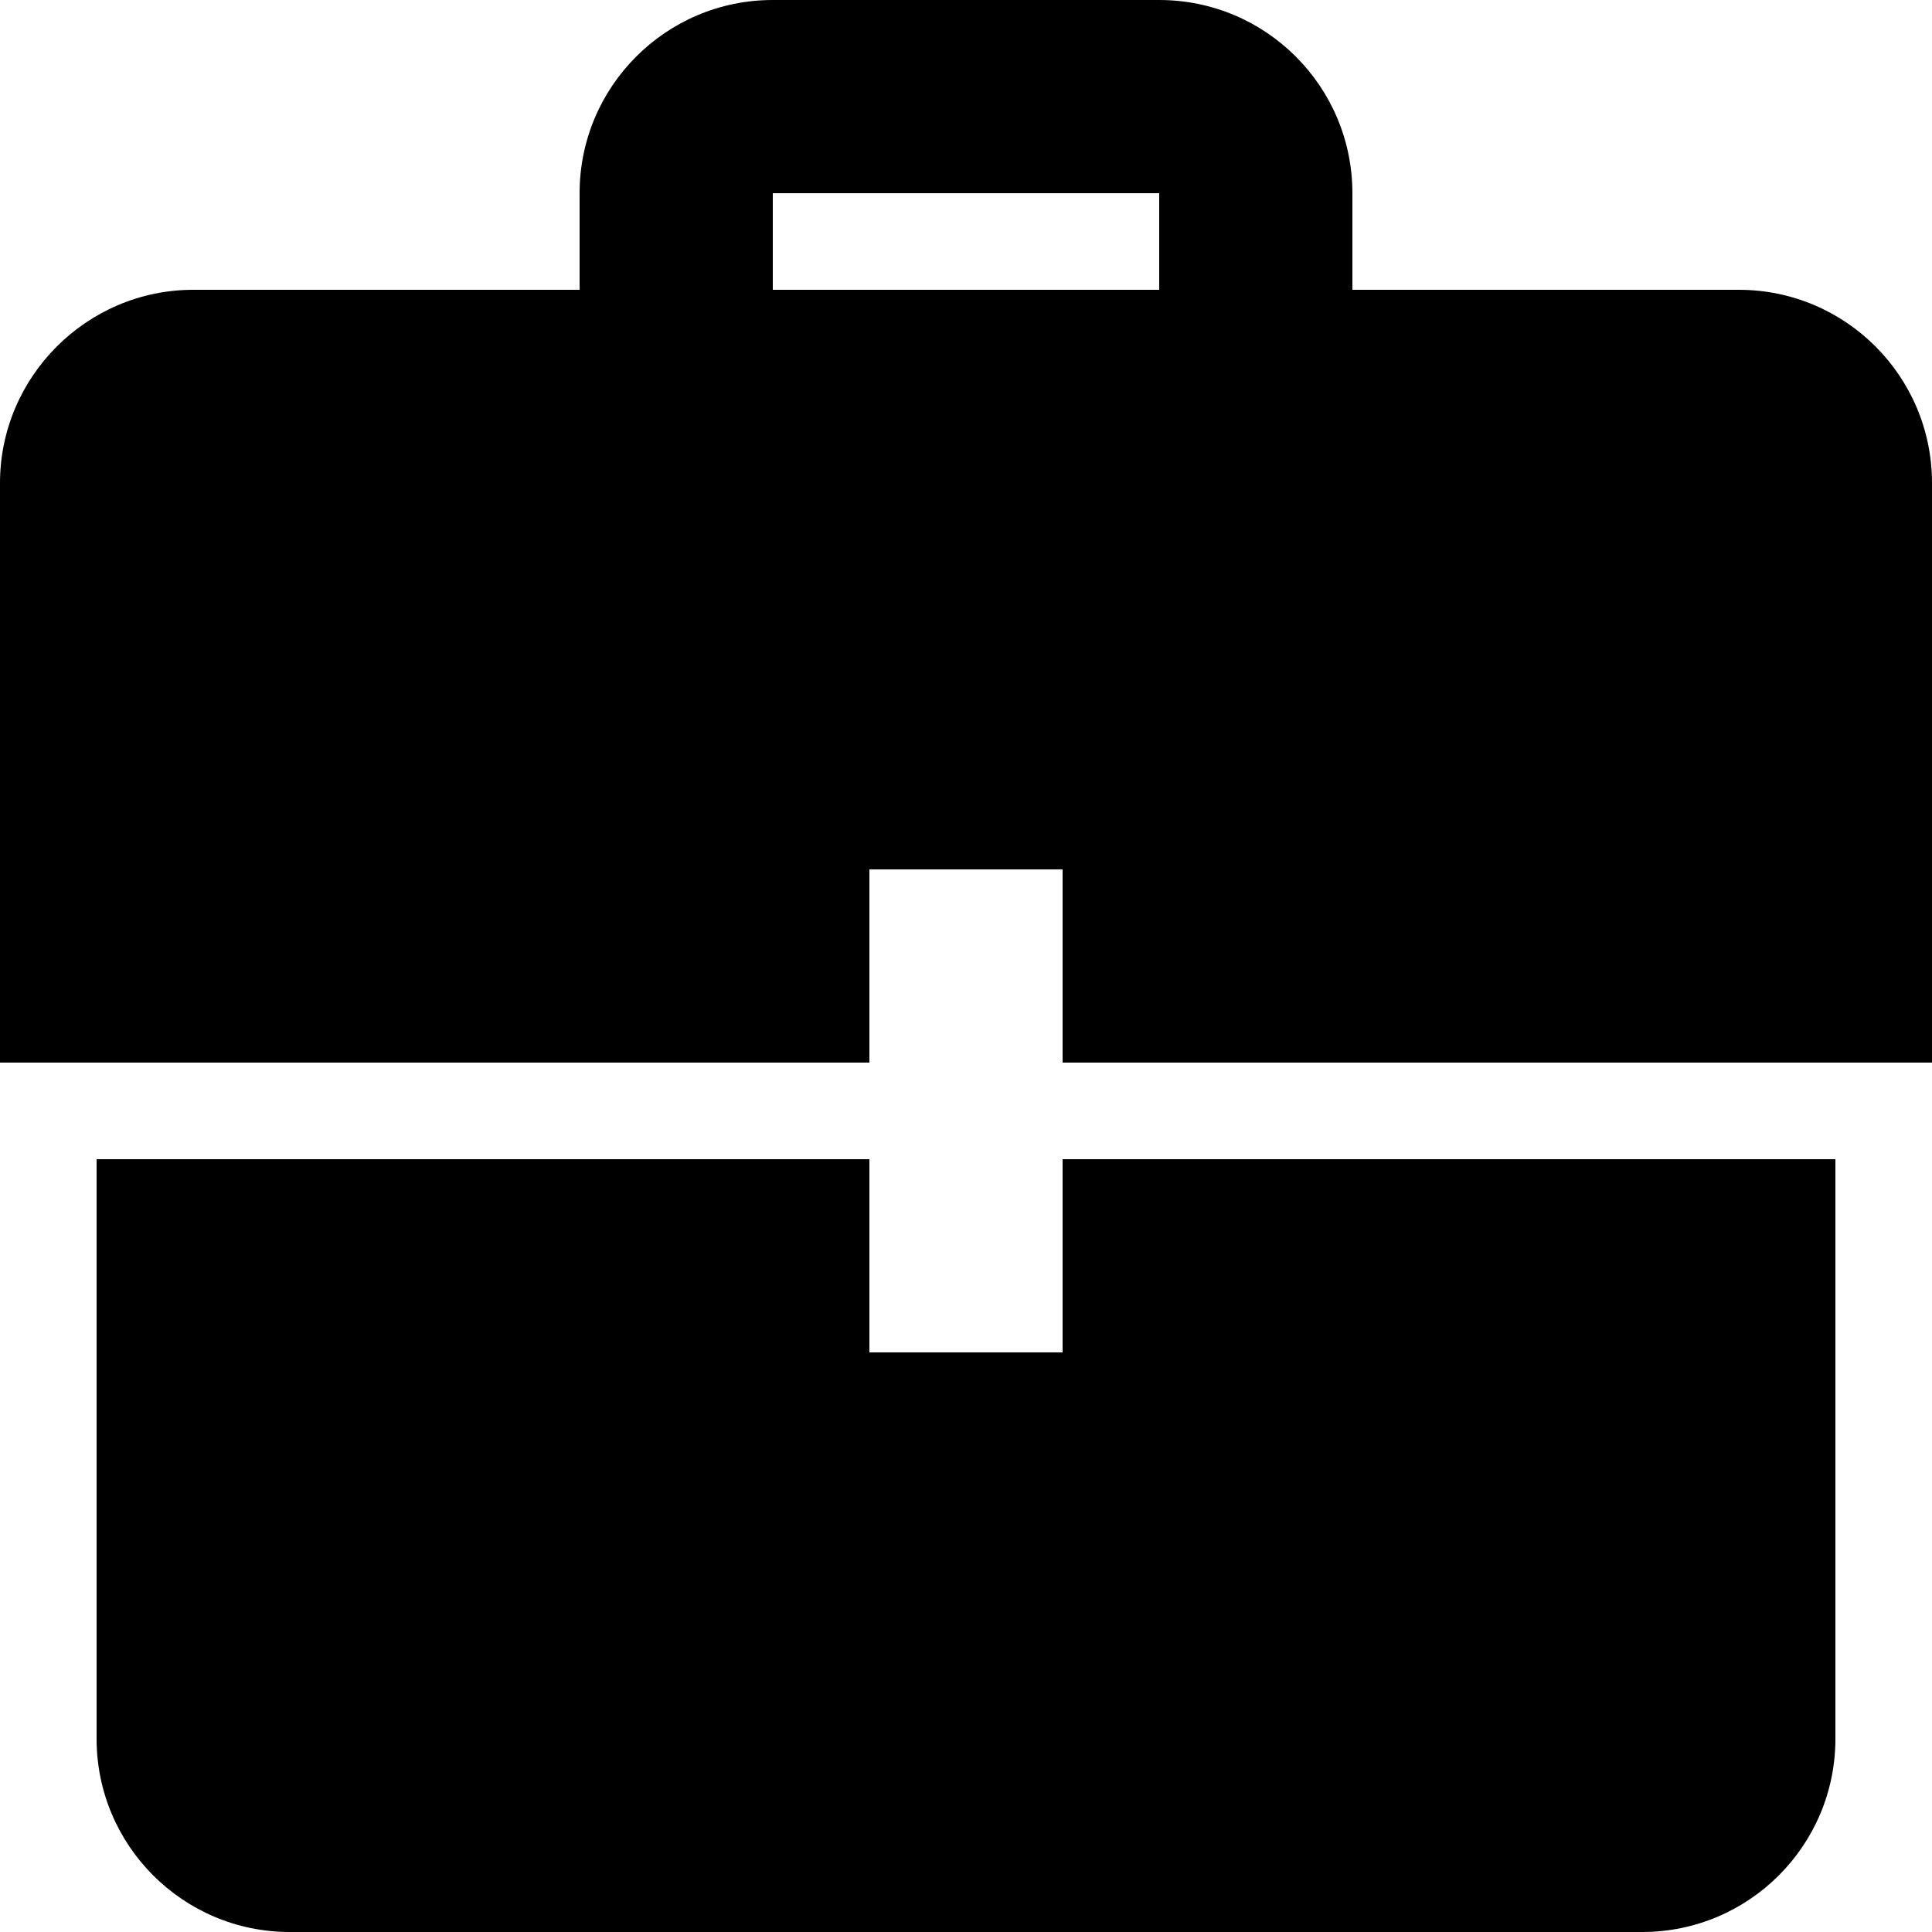
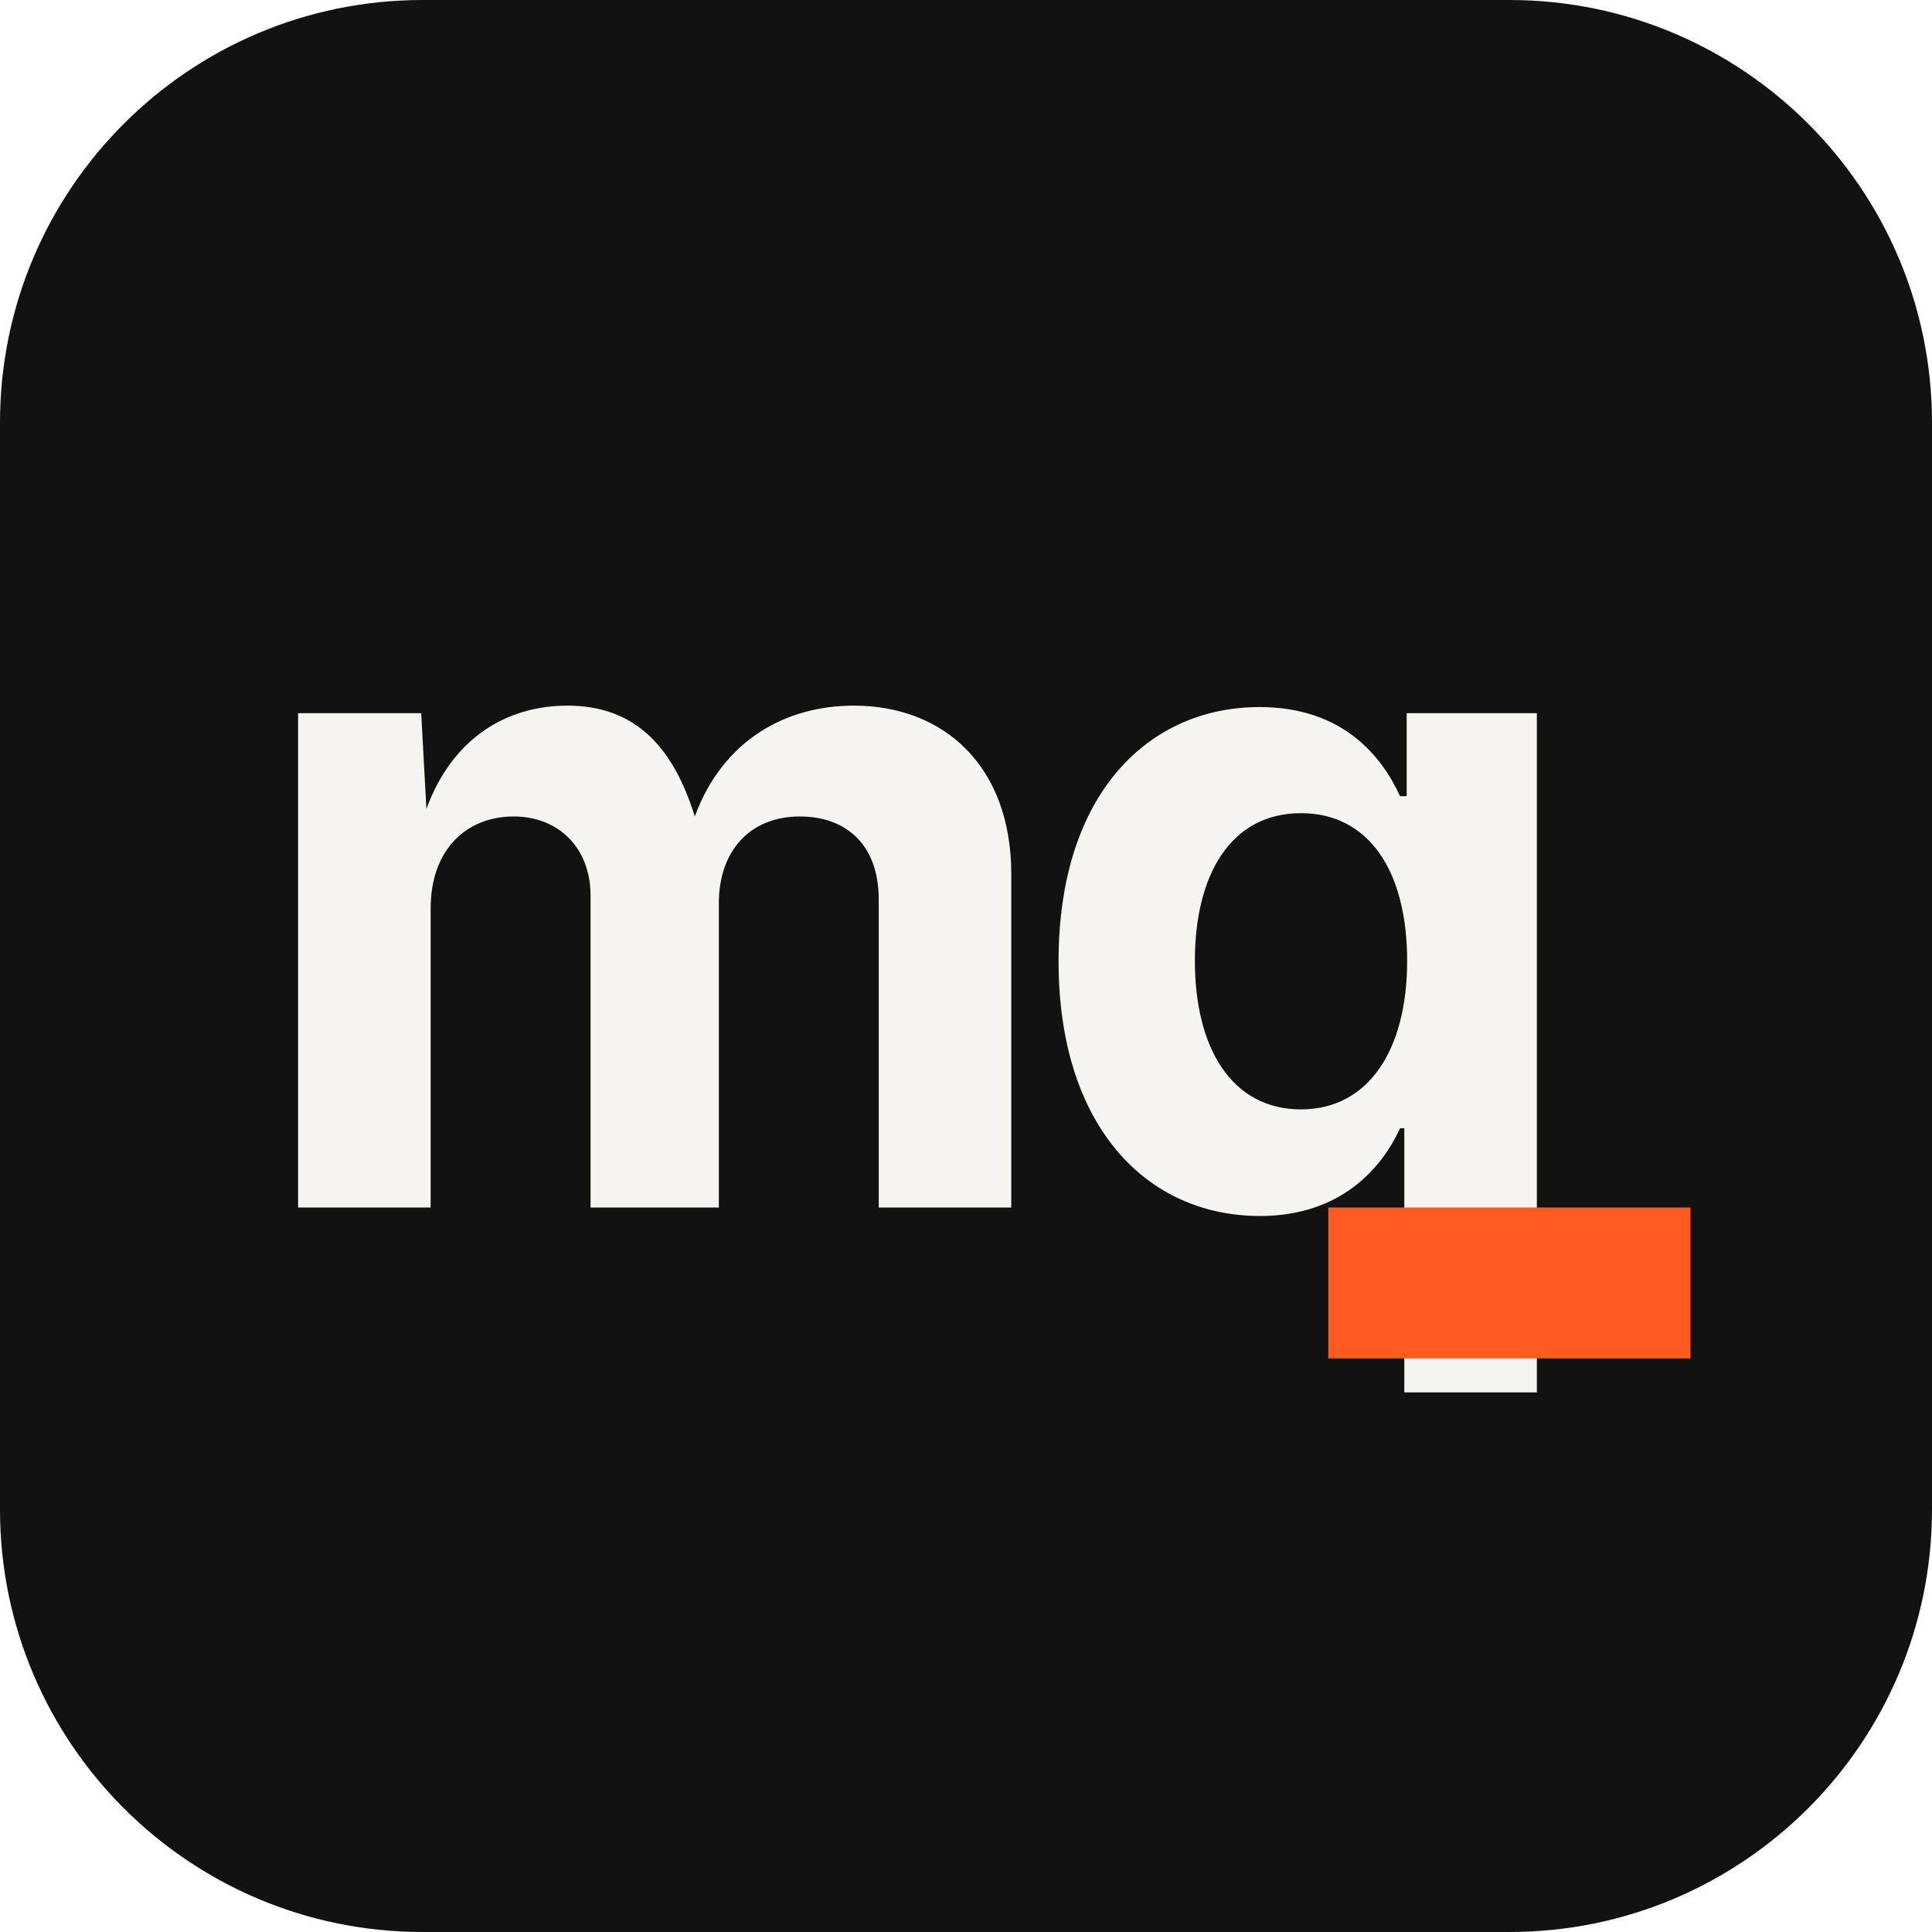
- <svg xmlns="http://www.w3.org/2000/svg" viewBox="0 0 20 20">
-   <path d="M9 12H1v6a2 2 0 0 0 2 2h14a2 2 0 0 0 2-2v-6h-8v2H9v-2zm0-1H0V5c0-1.1.9-2 2-2h4V2a2 2 0 0 1 2-2h4a2 2 0 0 1 2 2v1h4a2 2 0 0 1 2 2v6h-9V9H9v2zm3-8V2H8v1h4z" />
+ <svg xmlns="http://www.w3.org/2000/svg" viewBox="0 0 64 64">
+   <rect width="64" height="64" rx="14" fill="#121212" />
+   <text x="8" y="40" fill="#F5F4F0" font-family="Inter, Arial, Helvetica, sans-serif" font-weight="700" font-size="30" letter-spacing="-1.5">mq</text>
+   <rect x="44" y="40" width="12" height="5" fill="#FF5A1F" />
</svg>
